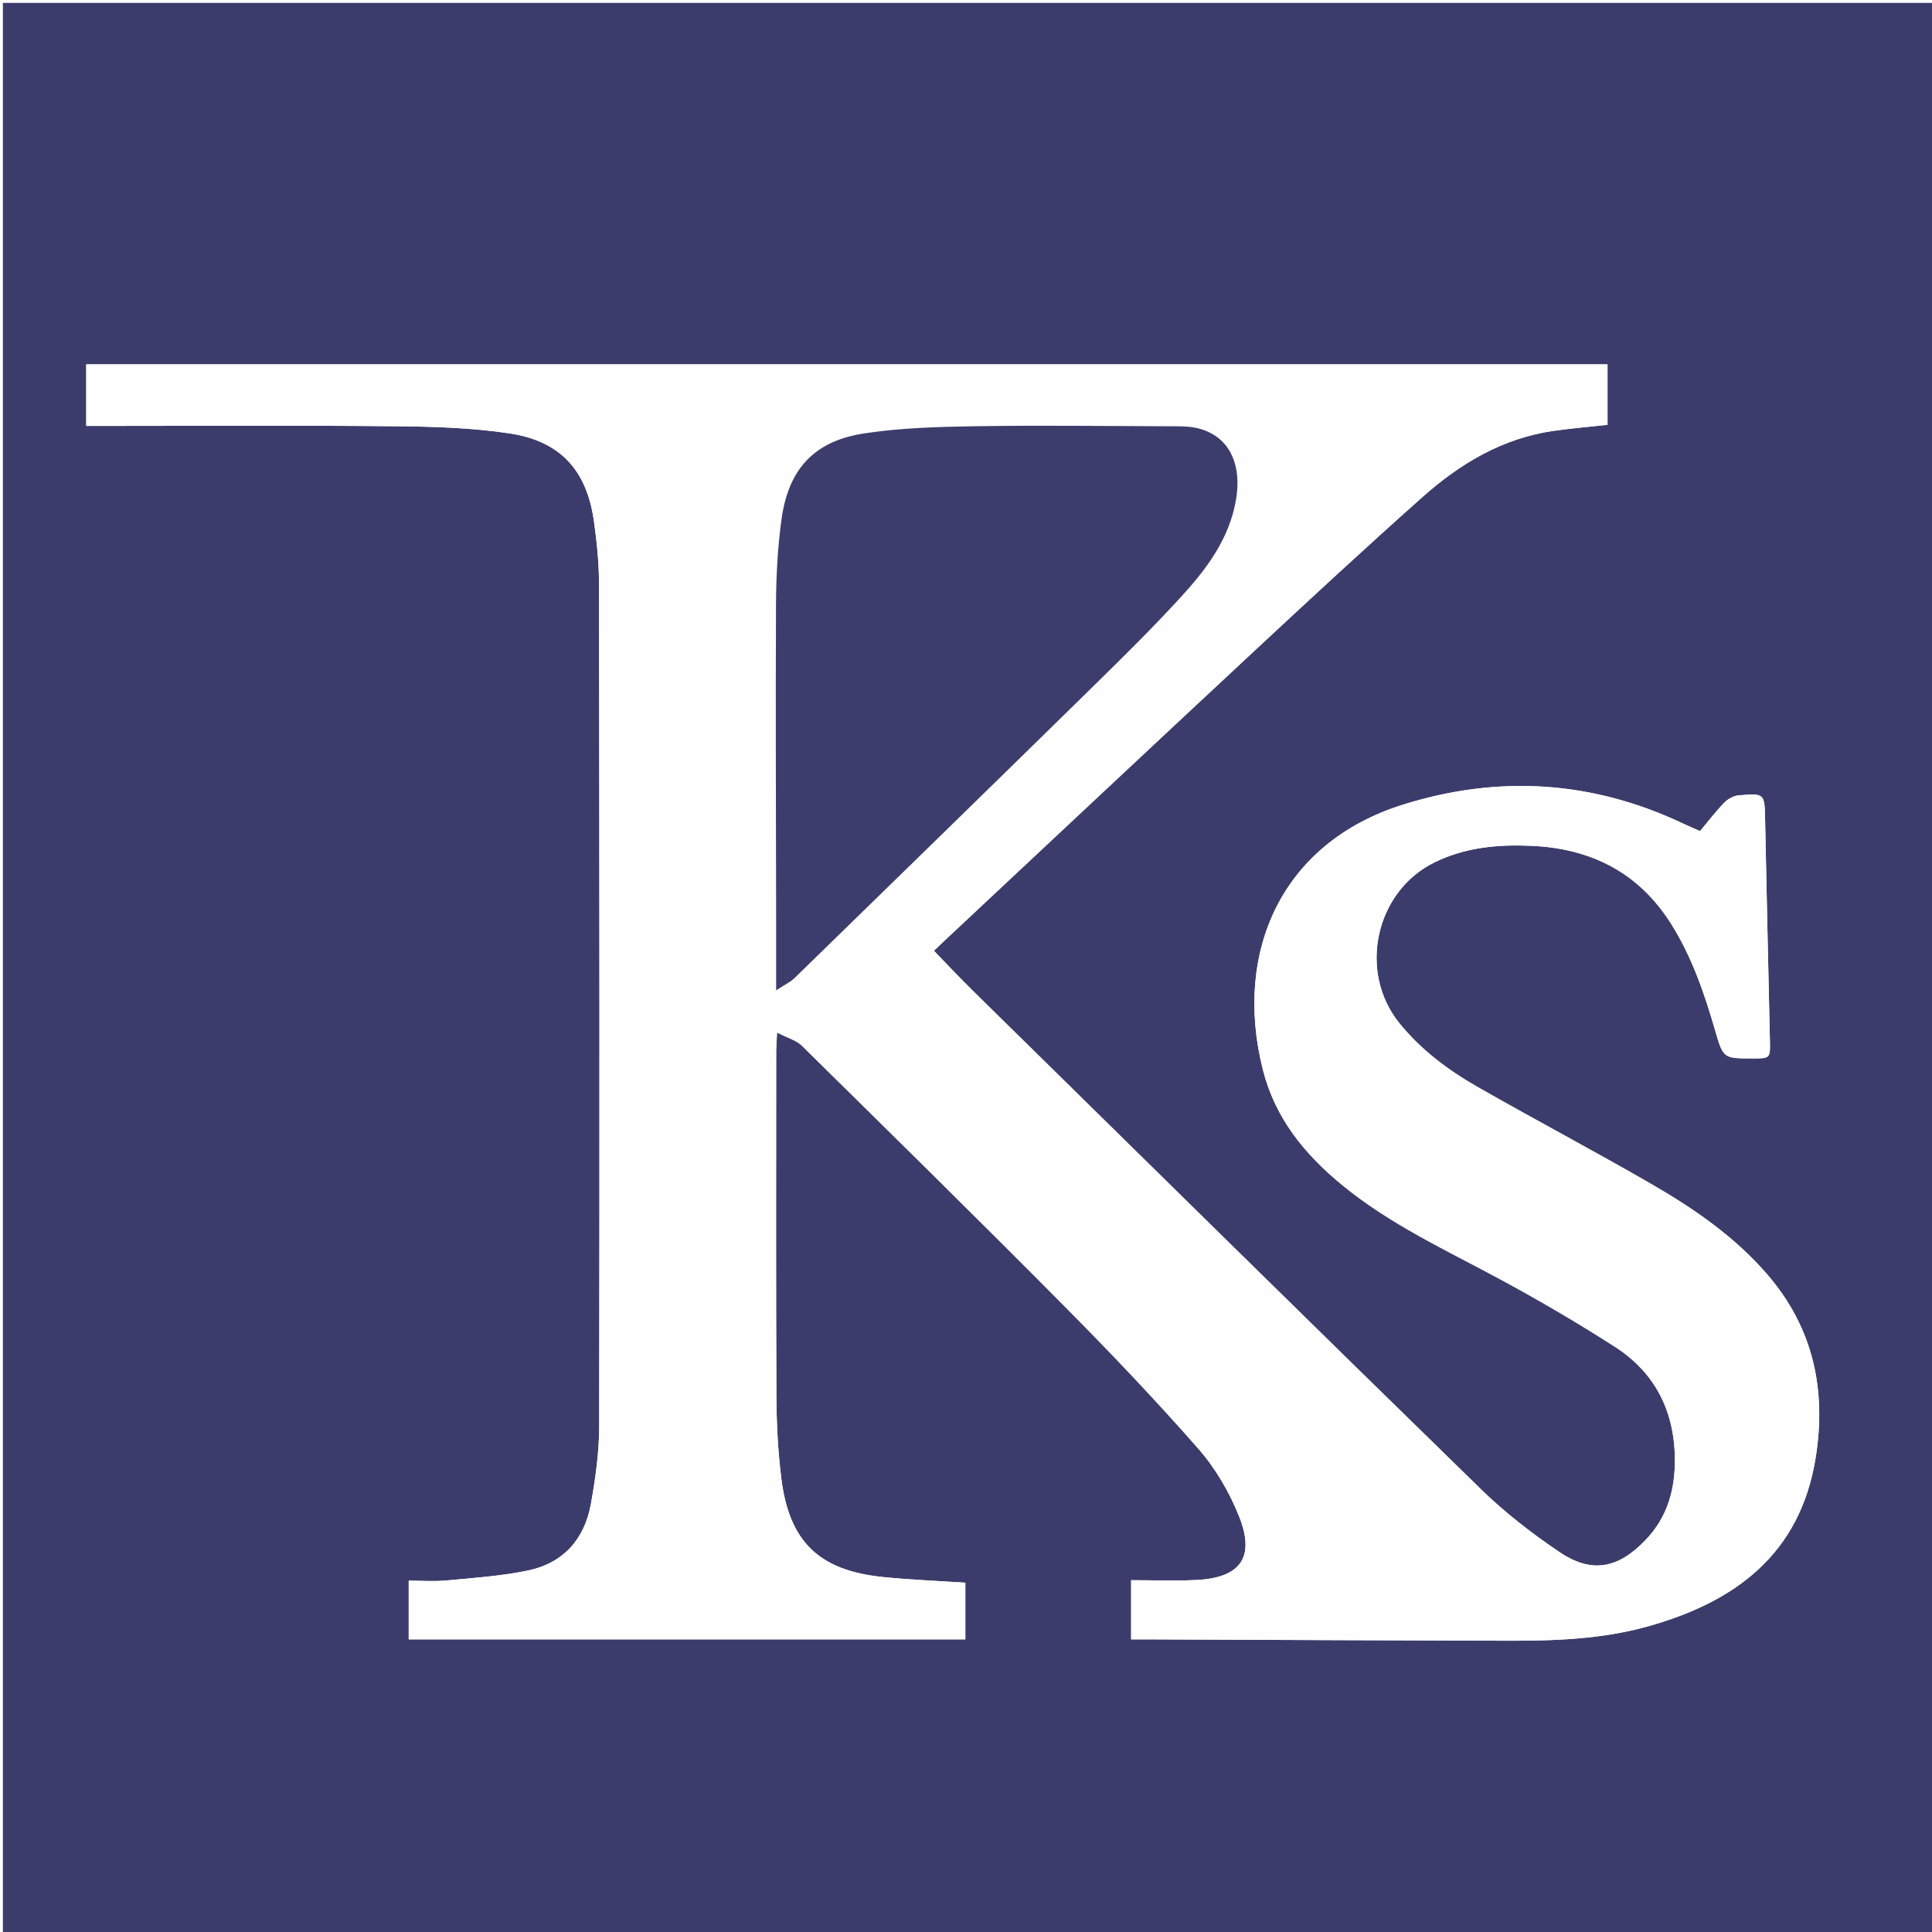
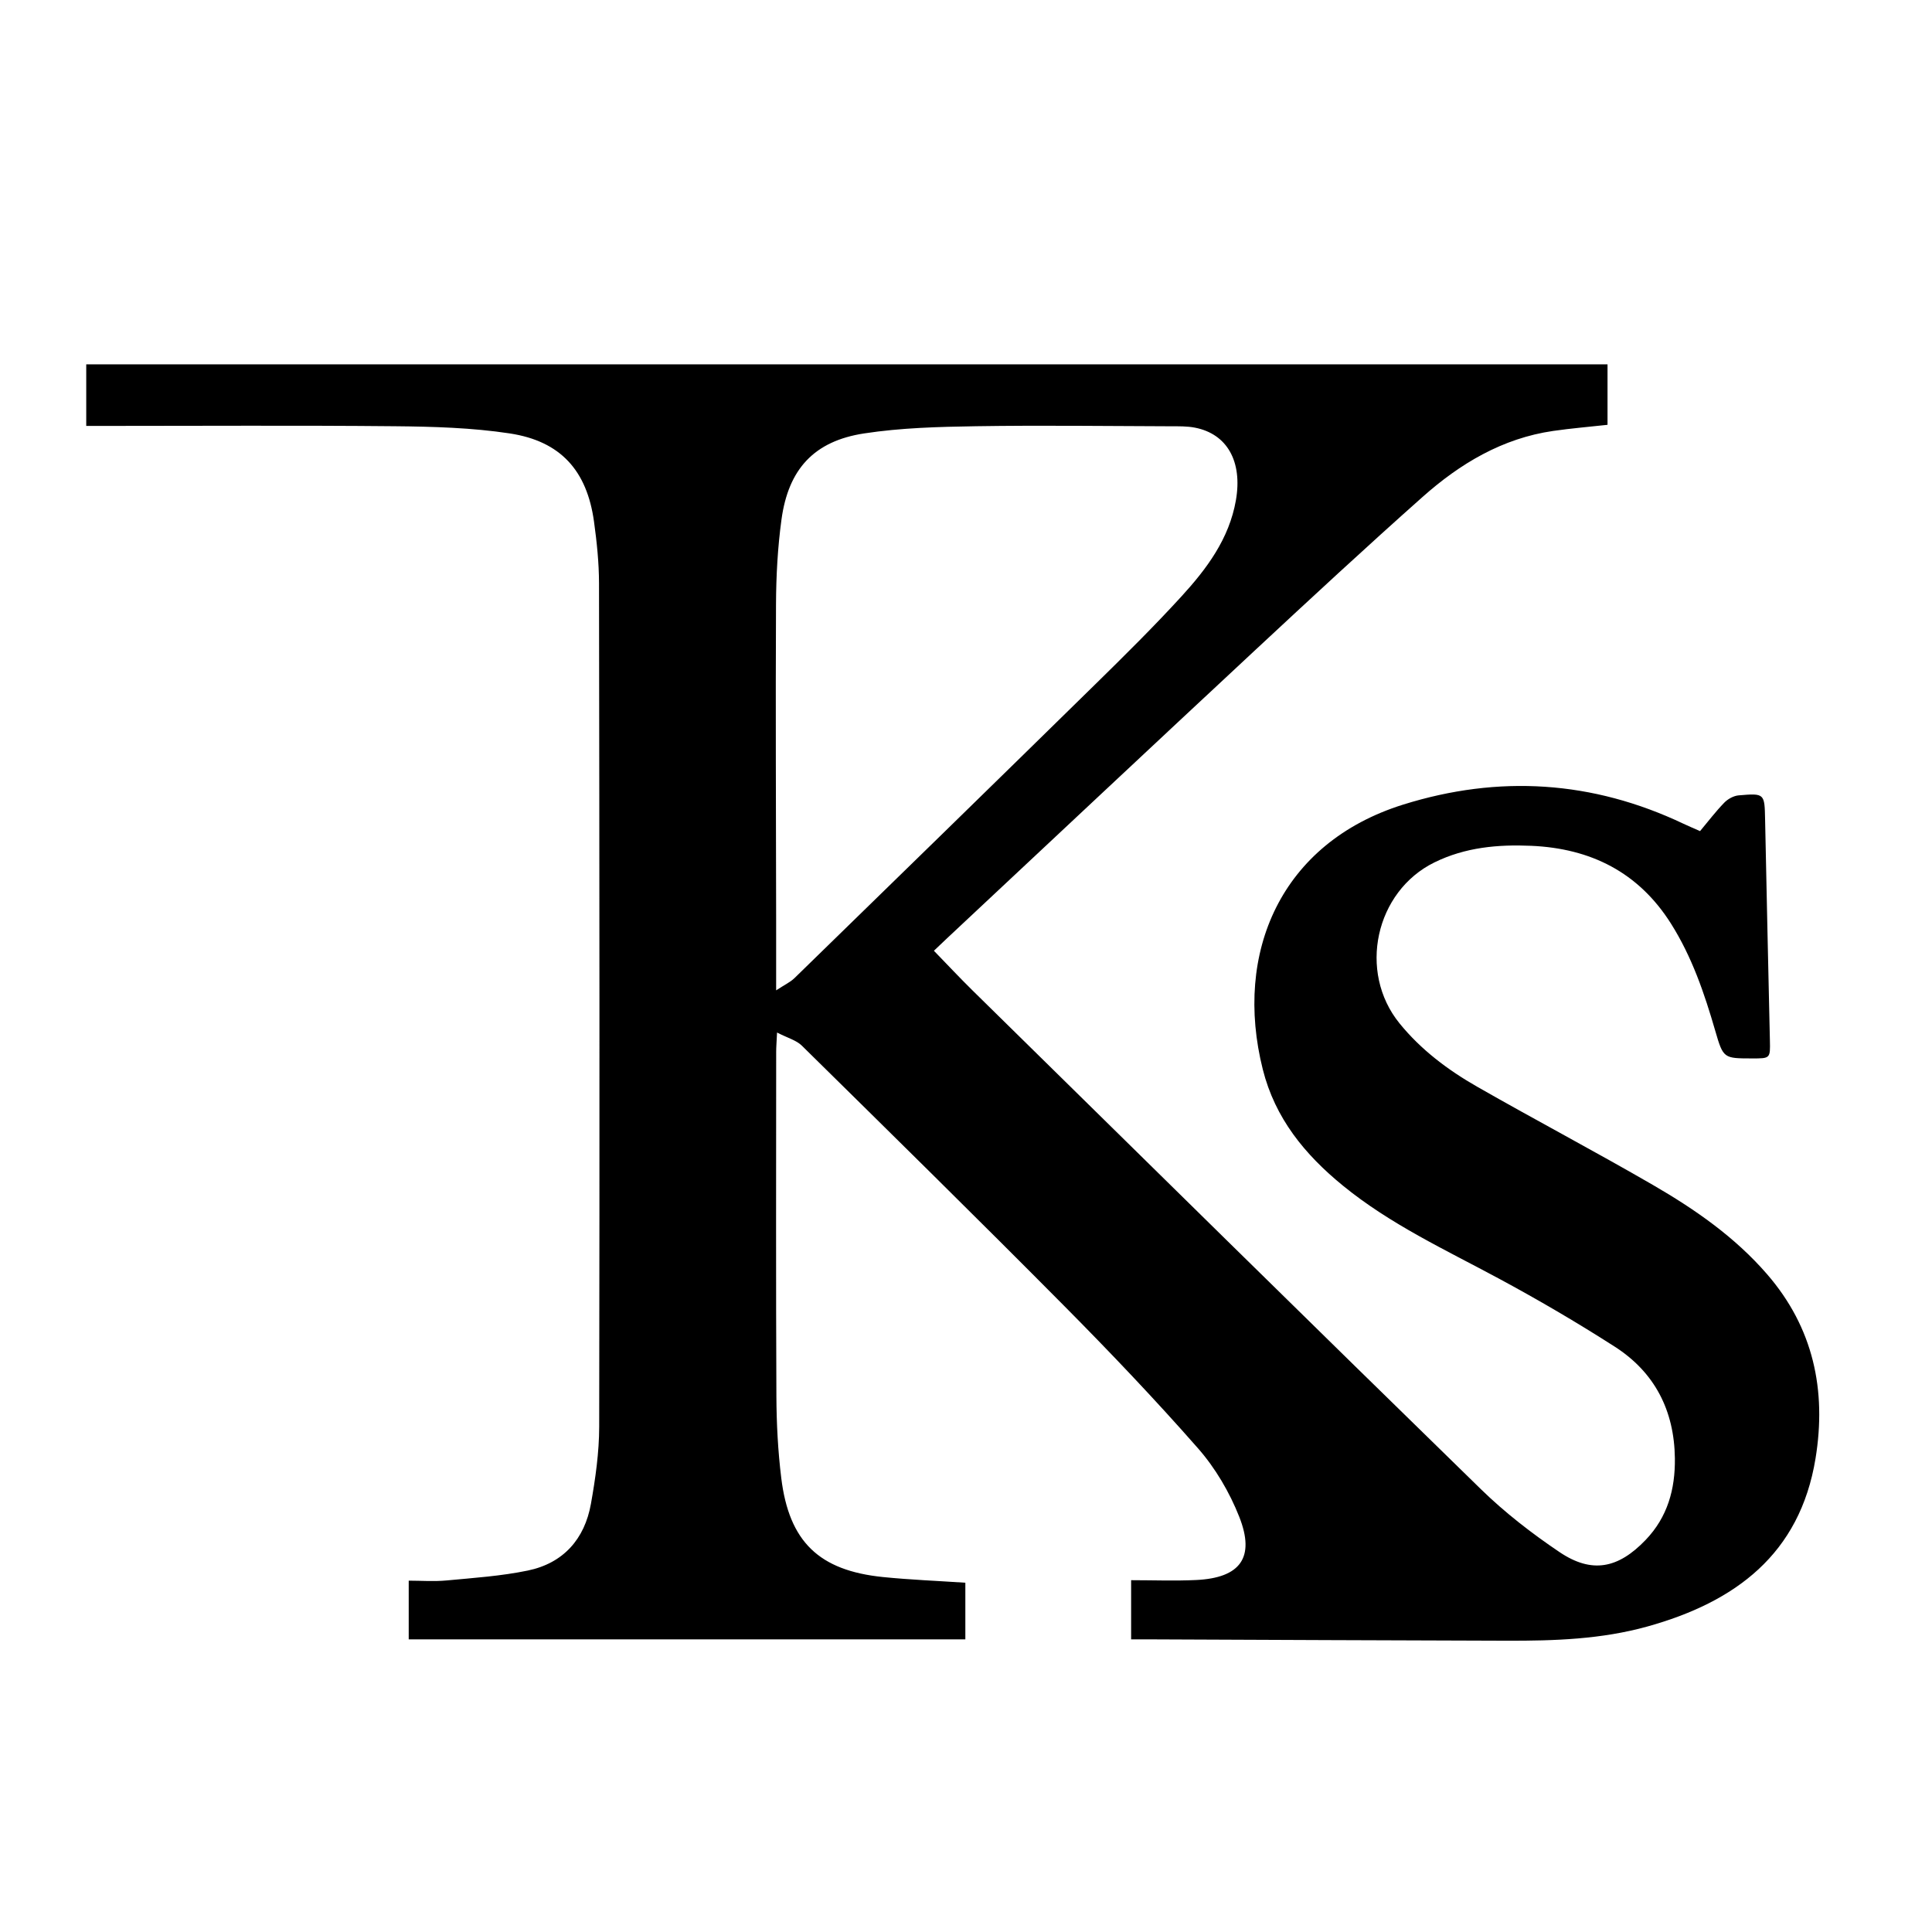
<svg xmlns="http://www.w3.org/2000/svg" version="1.1" id="Layer_1" x="0px" y="0px" width="100%" viewBox="0 0 670 670" enable-background="new 0 0 670 670" xml:space="preserve">
-   <path fill="#3C3C6C" opacity="1" stroke="none" d=" M356,671   C237.333,671 119.167,671 1,671   C1,447.667 1,224.333 1,1   C224.333,1 447.666,1 671,1   C671,224.333 671,447.666 671,671   C566.167,671 461.333,671 356,671  M277.5,568.513   C296.59,568.513 315.681,568.513 334.774,568.513   C334.774,561.509 334.774,555.233 334.774,548.873   C325.097,548.224 315.623,547.859 306.208,546.903   C284.039,544.653 273.65,534.667 270.937,512.587   C269.783,503.188 269.289,493.657 269.246,484.183   C269.063,444.354 269.162,404.524 269.171,364.695   C269.172,363.096 269.313,361.499 269.474,358.071   C273.082,359.936 276.148,360.725 278.098,362.646   C308.491,392.582 338.912,422.493 368.953,452.78   C384.898,468.856 400.544,485.275 415.477,502.284   C421.494,509.138 426.408,517.524 429.765,526.025   C435.354,540.177 430.11,547.205 414.82,547.933   C407.378,548.287 399.904,547.994 392.264,547.994   C392.264,555.334 392.264,561.615 392.264,568.513   C394.339,568.513 396.295,568.507 398.251,568.514   C439.743,568.677 481.236,568.884 522.728,568.986   C539.064,569.026 555.327,568.497 571.264,564.067   C601.752,555.59 624.176,539.006 629.608,505.782   C633.471,482.149 628.876,460.422 612.789,441.862   C601.62,428.976 587.807,419.384 573.248,410.951   C553.099,399.28 532.482,388.418 512.264,376.862   C502.131,371.071 492.798,364.073 485.342,354.889   C470.822,337.001 476.941,309.131 497.462,299.065   C508.134,293.83 519.458,292.813 531.025,293.32   C551.628,294.222 568.207,302.461 579.471,320.287   C586.755,331.816 591.079,344.514 594.84,357.495   C597.617,367.08 597.779,367.033 607.586,367.052   C613.947,367.064 613.924,367.065 613.783,360.764   C613.216,335.277 612.636,309.789 612.121,284.301   C611.936,275.165 612.004,275.048 602.951,275.824   C601.206,275.974 599.206,277.076 597.961,278.357   C594.978,281.428 592.374,284.867 589.566,288.219   C587.396,287.259 585.558,286.495 583.761,285.644   C552.243,270.696 519.739,268.663 486.609,279.026   C444.202,292.29 427.745,330.354 437.925,370.853   C442.186,387.805 452.49,400.378 465.715,411.173   C482.116,424.56 501.15,433.368 519.593,443.293   C533.33,450.685 546.835,458.586 559.967,467.005   C573.846,475.902 580.63,489.164 580.833,505.726   C580.965,516.446 578.303,526.103 570.675,534.056   C561.172,543.963 552.05,545.818 540.803,538.236   C531.196,531.761 521.879,524.547 513.596,516.468   C454.659,458.992 396.014,401.217 337.301,343.512   C332.814,339.102 328.518,334.497 323.872,329.713   C325.415,328.248 326.951,326.77 328.507,325.313   C364.036,292.069 399.507,258.763 435.122,225.611   C454.389,207.677 473.7,189.78 493.376,172.299   C506.347,160.776 521.013,151.988 538.632,149.442   C544.849,148.544 551.12,148.026 557.475,147.323   C557.475,140.308 557.475,133.276 557.475,126.361   C381.337,126.361 205.612,126.361 29.907,126.361   C29.907,133.529 29.907,140.331 29.907,147.706   C31.903,147.706 33.693,147.706 35.482,147.706   C69.312,147.706 103.144,147.489 136.971,147.814   C150.251,147.941 163.664,148.321 176.756,150.305   C194.46,152.988 203.556,163.229 205.997,180.892   C206.975,187.971 207.723,195.149 207.734,202.284   C207.882,299.773 207.958,397.263 207.795,494.752   C207.78,503.679 206.502,512.691 204.931,521.506   C202.748,533.759 195.341,542.103 183.038,544.653   C173.804,546.566 164.288,547.201 154.867,548.087   C150.479,548.5 146.021,548.158 141.74,548.158   C141.74,555.599 141.74,561.846 141.74,568.513   C186.905,568.513 231.702,568.513 277.5,568.513  z" />
-   <path fill="#FEFEFE" opacity="1" stroke="none" d=" M277,568.513   C231.702,568.513 186.905,568.513 141.74,568.513   C141.74,561.846 141.74,555.599 141.74,548.158   C146.021,548.158 150.479,548.5 154.867,548.087   C164.288,547.201 173.804,546.566 183.038,544.653   C195.341,542.103 202.748,533.759 204.931,521.506   C206.502,512.691 207.78,503.679 207.795,494.752   C207.958,397.263 207.882,299.773 207.734,202.284   C207.723,195.149 206.975,187.971 205.997,180.892   C203.556,163.229 194.46,152.988 176.756,150.305   C163.664,148.321 150.251,147.941 136.971,147.814   C103.144,147.489 69.312,147.706 35.482,147.706   C33.693,147.706 31.903,147.706 29.907,147.706   C29.907,140.331 29.907,133.529 29.907,126.361   C205.612,126.361 381.337,126.361 557.475,126.361   C557.475,133.276 557.475,140.308 557.475,147.323   C551.12,148.026 544.849,148.544 538.632,149.442   C521.013,151.988 506.347,160.776 493.376,172.299   C473.7,189.78 454.389,207.677 435.122,225.611   C399.507,258.763 364.036,292.069 328.507,325.313   C326.951,326.77 325.415,328.248 323.872,329.713   C328.518,334.497 332.814,339.102 337.301,343.512   C396.014,401.217 454.659,458.992 513.596,516.468   C521.879,524.547 531.196,531.761 540.803,538.236   C552.05,545.818 561.172,543.963 570.675,534.056   C578.303,526.103 580.965,516.446 580.833,505.726   C580.63,489.164 573.846,475.902 559.967,467.005   C546.835,458.586 533.33,450.685 519.593,443.293   C501.15,433.368 482.116,424.56 465.715,411.173   C452.49,400.378 442.186,387.805 437.925,370.853   C427.745,330.354 444.202,292.29 486.609,279.026   C519.739,268.663 552.243,270.696 583.761,285.644   C585.558,286.495 587.396,287.259 589.566,288.219   C592.374,284.867 594.978,281.428 597.961,278.357   C599.206,277.076 601.206,275.974 602.951,275.824   C612.004,275.048 611.936,275.165 612.121,284.301   C612.636,309.789 613.216,335.277 613.783,360.764   C613.924,367.065 613.947,367.064 607.586,367.052   C597.779,367.033 597.617,367.08 594.84,357.495   C591.079,344.514 586.755,331.816 579.471,320.287   C568.207,302.461 551.628,294.222 531.025,293.32   C519.458,292.813 508.134,293.83 497.462,299.065   C476.941,309.131 470.822,337.001 485.342,354.889   C492.798,364.073 502.131,371.071 512.264,376.862   C532.482,388.418 553.099,399.28 573.248,410.951   C587.807,419.384 601.62,428.976 612.789,441.862   C628.876,460.422 633.471,482.149 629.608,505.782   C624.176,539.006 601.752,555.59 571.264,564.067   C555.327,568.497 539.064,569.026 522.728,568.986   C481.236,568.884 439.743,568.677 398.251,568.514   C396.295,568.507 394.339,568.513 392.264,568.513   C392.264,561.615 392.264,555.334 392.264,547.994   C399.904,547.994 407.378,548.287 414.82,547.933   C430.11,547.205 435.354,540.177 429.765,526.025   C426.408,517.524 421.494,509.138 415.477,502.284   C400.544,485.275 384.898,468.856 368.953,452.78   C338.912,422.493 308.491,392.582 278.098,362.646   C276.148,360.725 273.082,359.936 269.474,358.071   C269.313,361.499 269.172,363.096 269.171,364.695   C269.162,404.524 269.063,444.354 269.246,484.183   C269.289,493.657 269.783,503.188 270.937,512.587   C273.65,534.667 284.039,544.653 306.208,546.903   C315.623,547.859 325.097,548.224 334.774,548.873   C334.774,555.233 334.774,561.509 334.774,568.513   C315.681,568.513 296.59,568.513 277,568.513  M269.16,319.5   C269.16,326.939 269.16,334.377 269.16,343.442   C272.05,341.539 274.049,340.63 275.529,339.189   C310.378,305.235 345.215,271.267 379.949,237.194   C390.056,227.28 400.135,217.308 409.687,206.868   C418.481,197.258 426.285,186.853 428.608,173.441   C430.918,160.096 425.621,150.499 414.407,148.309   C411.658,147.771 408.768,147.837 405.942,147.829   C383.447,147.759 360.948,147.461 338.459,147.81   C325.512,148.012 312.44,148.354 299.68,150.305   C282.308,152.96 273.408,162.675 271.014,180.152   C269.685,189.851 269.16,199.724 269.113,209.523   C268.94,245.848 269.115,282.174 269.16,319.5  z" />
-   <path fill="#3D3D6D" opacity="1" stroke="none" d=" M269.16,319   C269.115,282.174 268.94,245.848 269.113,209.523   C269.16,199.724 269.685,189.851 271.014,180.152   C273.408,162.675 282.308,152.96 299.68,150.305   C312.44,148.354 325.512,148.012 338.459,147.81   C360.948,147.461 383.447,147.759 405.942,147.829   C408.768,147.837 411.658,147.771 414.407,148.309   C425.621,150.499 430.918,160.096 428.608,173.441   C426.285,186.853 418.481,197.258 409.687,206.868   C400.135,217.308 390.056,227.28 379.949,237.194   C345.215,271.267 310.378,305.235 275.529,339.189   C274.049,340.63 272.05,341.539 269.16,343.442   C269.16,334.377 269.16,326.939 269.16,319  z" />
+   <path fill="#3C3C6C" opacity="0" stroke="none" d=" M356,671   C237.333,671 119.167,671 1,671   C1,447.667 1,224.333 1,1   C224.333,1 447.666,1 671,1   C671,224.333 671,447.666 671,671   C566.167,671 461.333,671 356,671  M277.5,568.513   C296.59,568.513 315.681,568.513 334.774,568.513   C334.774,561.509 334.774,555.233 334.774,548.873   C325.097,548.224 315.623,547.859 306.208,546.903   C284.039,544.653 273.65,534.667 270.937,512.587   C269.783,503.188 269.289,493.657 269.246,484.183   C269.063,444.354 269.162,404.524 269.171,364.695   C269.172,363.096 269.313,361.499 269.474,358.071   C273.082,359.936 276.148,360.725 278.098,362.646   C308.491,392.582 338.912,422.493 368.953,452.78   C384.898,468.856 400.544,485.275 415.477,502.284   C421.494,509.138 426.408,517.524 429.765,526.025   C435.354,540.177 430.11,547.205 414.82,547.933   C407.378,548.287 399.904,547.994 392.264,547.994   C392.264,555.334 392.264,561.615 392.264,568.513   C394.339,568.513 396.295,568.507 398.251,568.514   C439.743,568.677 481.236,568.884 522.728,568.986   C539.064,569.026 555.327,568.497 571.264,564.067   C601.752,555.59 624.176,539.006 629.608,505.782   C633.471,482.149 628.876,460.422 612.789,441.862   C601.62,428.976 587.807,419.384 573.248,410.951   C553.099,399.28 532.482,388.418 512.264,376.862   C502.131,371.071 492.798,364.073 485.342,354.889   C470.822,337.001 476.941,309.131 497.462,299.065   C508.134,293.83 519.458,292.813 531.025,293.32   C551.628,294.222 568.207,302.461 579.471,320.287   C586.755,331.816 591.079,344.514 594.84,357.495   C597.617,367.08 597.779,367.033 607.586,367.052   C613.947,367.064 613.924,367.065 613.783,360.764   C613.216,335.277 612.636,309.789 612.121,284.301   C611.936,275.165 612.004,275.048 602.951,275.824   C601.206,275.974 599.206,277.076 597.961,278.357   C594.978,281.428 592.374,284.867 589.566,288.219   C587.396,287.259 585.558,286.495 583.761,285.644   C552.243,270.696 519.739,268.663 486.609,279.026   C444.202,292.29 427.745,330.354 437.925,370.853   C442.186,387.805 452.49,400.378 465.715,411.173   C482.116,424.56 501.15,433.368 519.593,443.293   C533.33,450.685 546.835,458.586 559.967,467.005   C573.846,475.902 580.63,489.164 580.833,505.726   C580.965,516.446 578.303,526.103 570.675,534.056   C561.172,543.963 552.05,545.818 540.803,538.236   C531.196,531.761 521.879,524.547 513.596,516.468   C454.659,458.992 396.014,401.217 337.301,343.512   C332.814,339.102 328.518,334.497 323.872,329.713   C325.415,328.248 326.951,326.77 328.507,325.313   C364.036,292.069 399.507,258.763 435.122,225.611   C454.389,207.677 473.7,189.78 493.376,172.299   C506.347,160.776 521.013,151.988 538.632,149.442   C544.849,148.544 551.12,148.026 557.475,147.323   C557.475,140.308 557.475,133.276 557.475,126.361   C381.337,126.361 205.612,126.361 29.907,126.361   C29.907,133.529 29.907,140.331 29.907,147.706   C31.903,147.706 33.693,147.706 35.482,147.706   C69.312,147.706 103.144,147.489 136.971,147.814   C150.251,147.941 163.664,148.321 176.756,150.305   C194.46,152.988 203.556,163.229 205.997,180.892   C206.975,187.971 207.723,195.149 207.734,202.284   C207.882,299.773 207.958,397.263 207.795,494.752   C207.78,503.679 206.502,512.691 204.931,521.506   C202.748,533.759 195.341,542.103 183.038,544.653   C173.804,546.566 164.288,547.201 154.867,548.087   C150.479,548.5 146.021,548.158 141.74,548.158   C141.74,555.599 141.74,561.846 141.74,568.513   C186.905,568.513 231.702,568.513 277.5,568.513  z" />
+   <path fill="#000" opacity="1" stroke="none" d=" M277,568.513   C231.702,568.513 186.905,568.513 141.74,568.513   C141.74,561.846 141.74,555.599 141.74,548.158   C146.021,548.158 150.479,548.5 154.867,548.087   C164.288,547.201 173.804,546.566 183.038,544.653   C195.341,542.103 202.748,533.759 204.931,521.506   C206.502,512.691 207.78,503.679 207.795,494.752   C207.958,397.263 207.882,299.773 207.734,202.284   C207.723,195.149 206.975,187.971 205.997,180.892   C203.556,163.229 194.46,152.988 176.756,150.305   C163.664,148.321 150.251,147.941 136.971,147.814   C103.144,147.489 69.312,147.706 35.482,147.706   C33.693,147.706 31.903,147.706 29.907,147.706   C29.907,140.331 29.907,133.529 29.907,126.361   C205.612,126.361 381.337,126.361 557.475,126.361   C557.475,133.276 557.475,140.308 557.475,147.323   C551.12,148.026 544.849,148.544 538.632,149.442   C521.013,151.988 506.347,160.776 493.376,172.299   C473.7,189.78 454.389,207.677 435.122,225.611   C399.507,258.763 364.036,292.069 328.507,325.313   C326.951,326.77 325.415,328.248 323.872,329.713   C328.518,334.497 332.814,339.102 337.301,343.512   C396.014,401.217 454.659,458.992 513.596,516.468   C521.879,524.547 531.196,531.761 540.803,538.236   C552.05,545.818 561.172,543.963 570.675,534.056   C578.303,526.103 580.965,516.446 580.833,505.726   C580.63,489.164 573.846,475.902 559.967,467.005   C546.835,458.586 533.33,450.685 519.593,443.293   C501.15,433.368 482.116,424.56 465.715,411.173   C452.49,400.378 442.186,387.805 437.925,370.853   C427.745,330.354 444.202,292.29 486.609,279.026   C519.739,268.663 552.243,270.696 583.761,285.644   C585.558,286.495 587.396,287.259 589.566,288.219   C592.374,284.867 594.978,281.428 597.961,278.357   C599.206,277.076 601.206,275.974 602.951,275.824   C612.004,275.048 611.936,275.165 612.121,284.301   C612.636,309.789 613.216,335.277 613.783,360.764   C613.924,367.065 613.947,367.064 607.586,367.052   C597.779,367.033 597.617,367.08 594.84,357.495   C591.079,344.514 586.755,331.816 579.471,320.287   C568.207,302.461 551.628,294.222 531.025,293.32   C519.458,292.813 508.134,293.83 497.462,299.065   C476.941,309.131 470.822,337.001 485.342,354.889   C492.798,364.073 502.131,371.071 512.264,376.862   C532.482,388.418 553.099,399.28 573.248,410.951   C587.807,419.384 601.62,428.976 612.789,441.862   C628.876,460.422 633.471,482.149 629.608,505.782   C624.176,539.006 601.752,555.59 571.264,564.067   C555.327,568.497 539.064,569.026 522.728,568.986   C481.236,568.884 439.743,568.677 398.251,568.514   C396.295,568.507 394.339,568.513 392.264,568.513   C392.264,561.615 392.264,555.334 392.264,547.994   C399.904,547.994 407.378,548.287 414.82,547.933   C430.11,547.205 435.354,540.177 429.765,526.025   C426.408,517.524 421.494,509.138 415.477,502.284   C400.544,485.275 384.898,468.856 368.953,452.78   C338.912,422.493 308.491,392.582 278.098,362.646   C276.148,360.725 273.082,359.936 269.474,358.071   C269.313,361.499 269.172,363.096 269.171,364.695   C269.162,404.524 269.063,444.354 269.246,484.183   C269.289,493.657 269.783,503.188 270.937,512.587   C273.65,534.667 284.039,544.653 306.208,546.903   C315.623,547.859 325.097,548.224 334.774,548.873   C334.774,555.233 334.774,561.509 334.774,568.513   C315.681,568.513 296.59,568.513 277,568.513  M269.16,319.5   C269.16,326.939 269.16,334.377 269.16,343.442   C272.05,341.539 274.049,340.63 275.529,339.189   C310.378,305.235 345.215,271.267 379.949,237.194   C390.056,227.28 400.135,217.308 409.687,206.868   C418.481,197.258 426.285,186.853 428.608,173.441   C430.918,160.096 425.621,150.499 414.407,148.309   C411.658,147.771 408.768,147.837 405.942,147.829   C383.447,147.759 360.948,147.461 338.459,147.81   C325.512,148.012 312.44,148.354 299.68,150.305   C282.308,152.96 273.408,162.675 271.014,180.152   C269.685,189.851 269.16,199.724 269.113,209.523   C268.94,245.848 269.115,282.174 269.16,319.5  z" />
+   <path fill="#3D3D6D" opacity="0" stroke="none" d=" M269.16,319   C269.115,282.174 268.94,245.848 269.113,209.523   C269.16,199.724 269.685,189.851 271.014,180.152   C273.408,162.675 282.308,152.96 299.68,150.305   C312.44,148.354 325.512,148.012 338.459,147.81   C360.948,147.461 383.447,147.759 405.942,147.829   C408.768,147.837 411.658,147.771 414.407,148.309   C425.621,150.499 430.918,160.096 428.608,173.441   C426.285,186.853 418.481,197.258 409.687,206.868   C400.135,217.308 390.056,227.28 379.949,237.194   C345.215,271.267 310.378,305.235 275.529,339.189   C274.049,340.63 272.05,341.539 269.16,343.442   C269.16,334.377 269.16,326.939 269.16,319  z" />
</svg>
